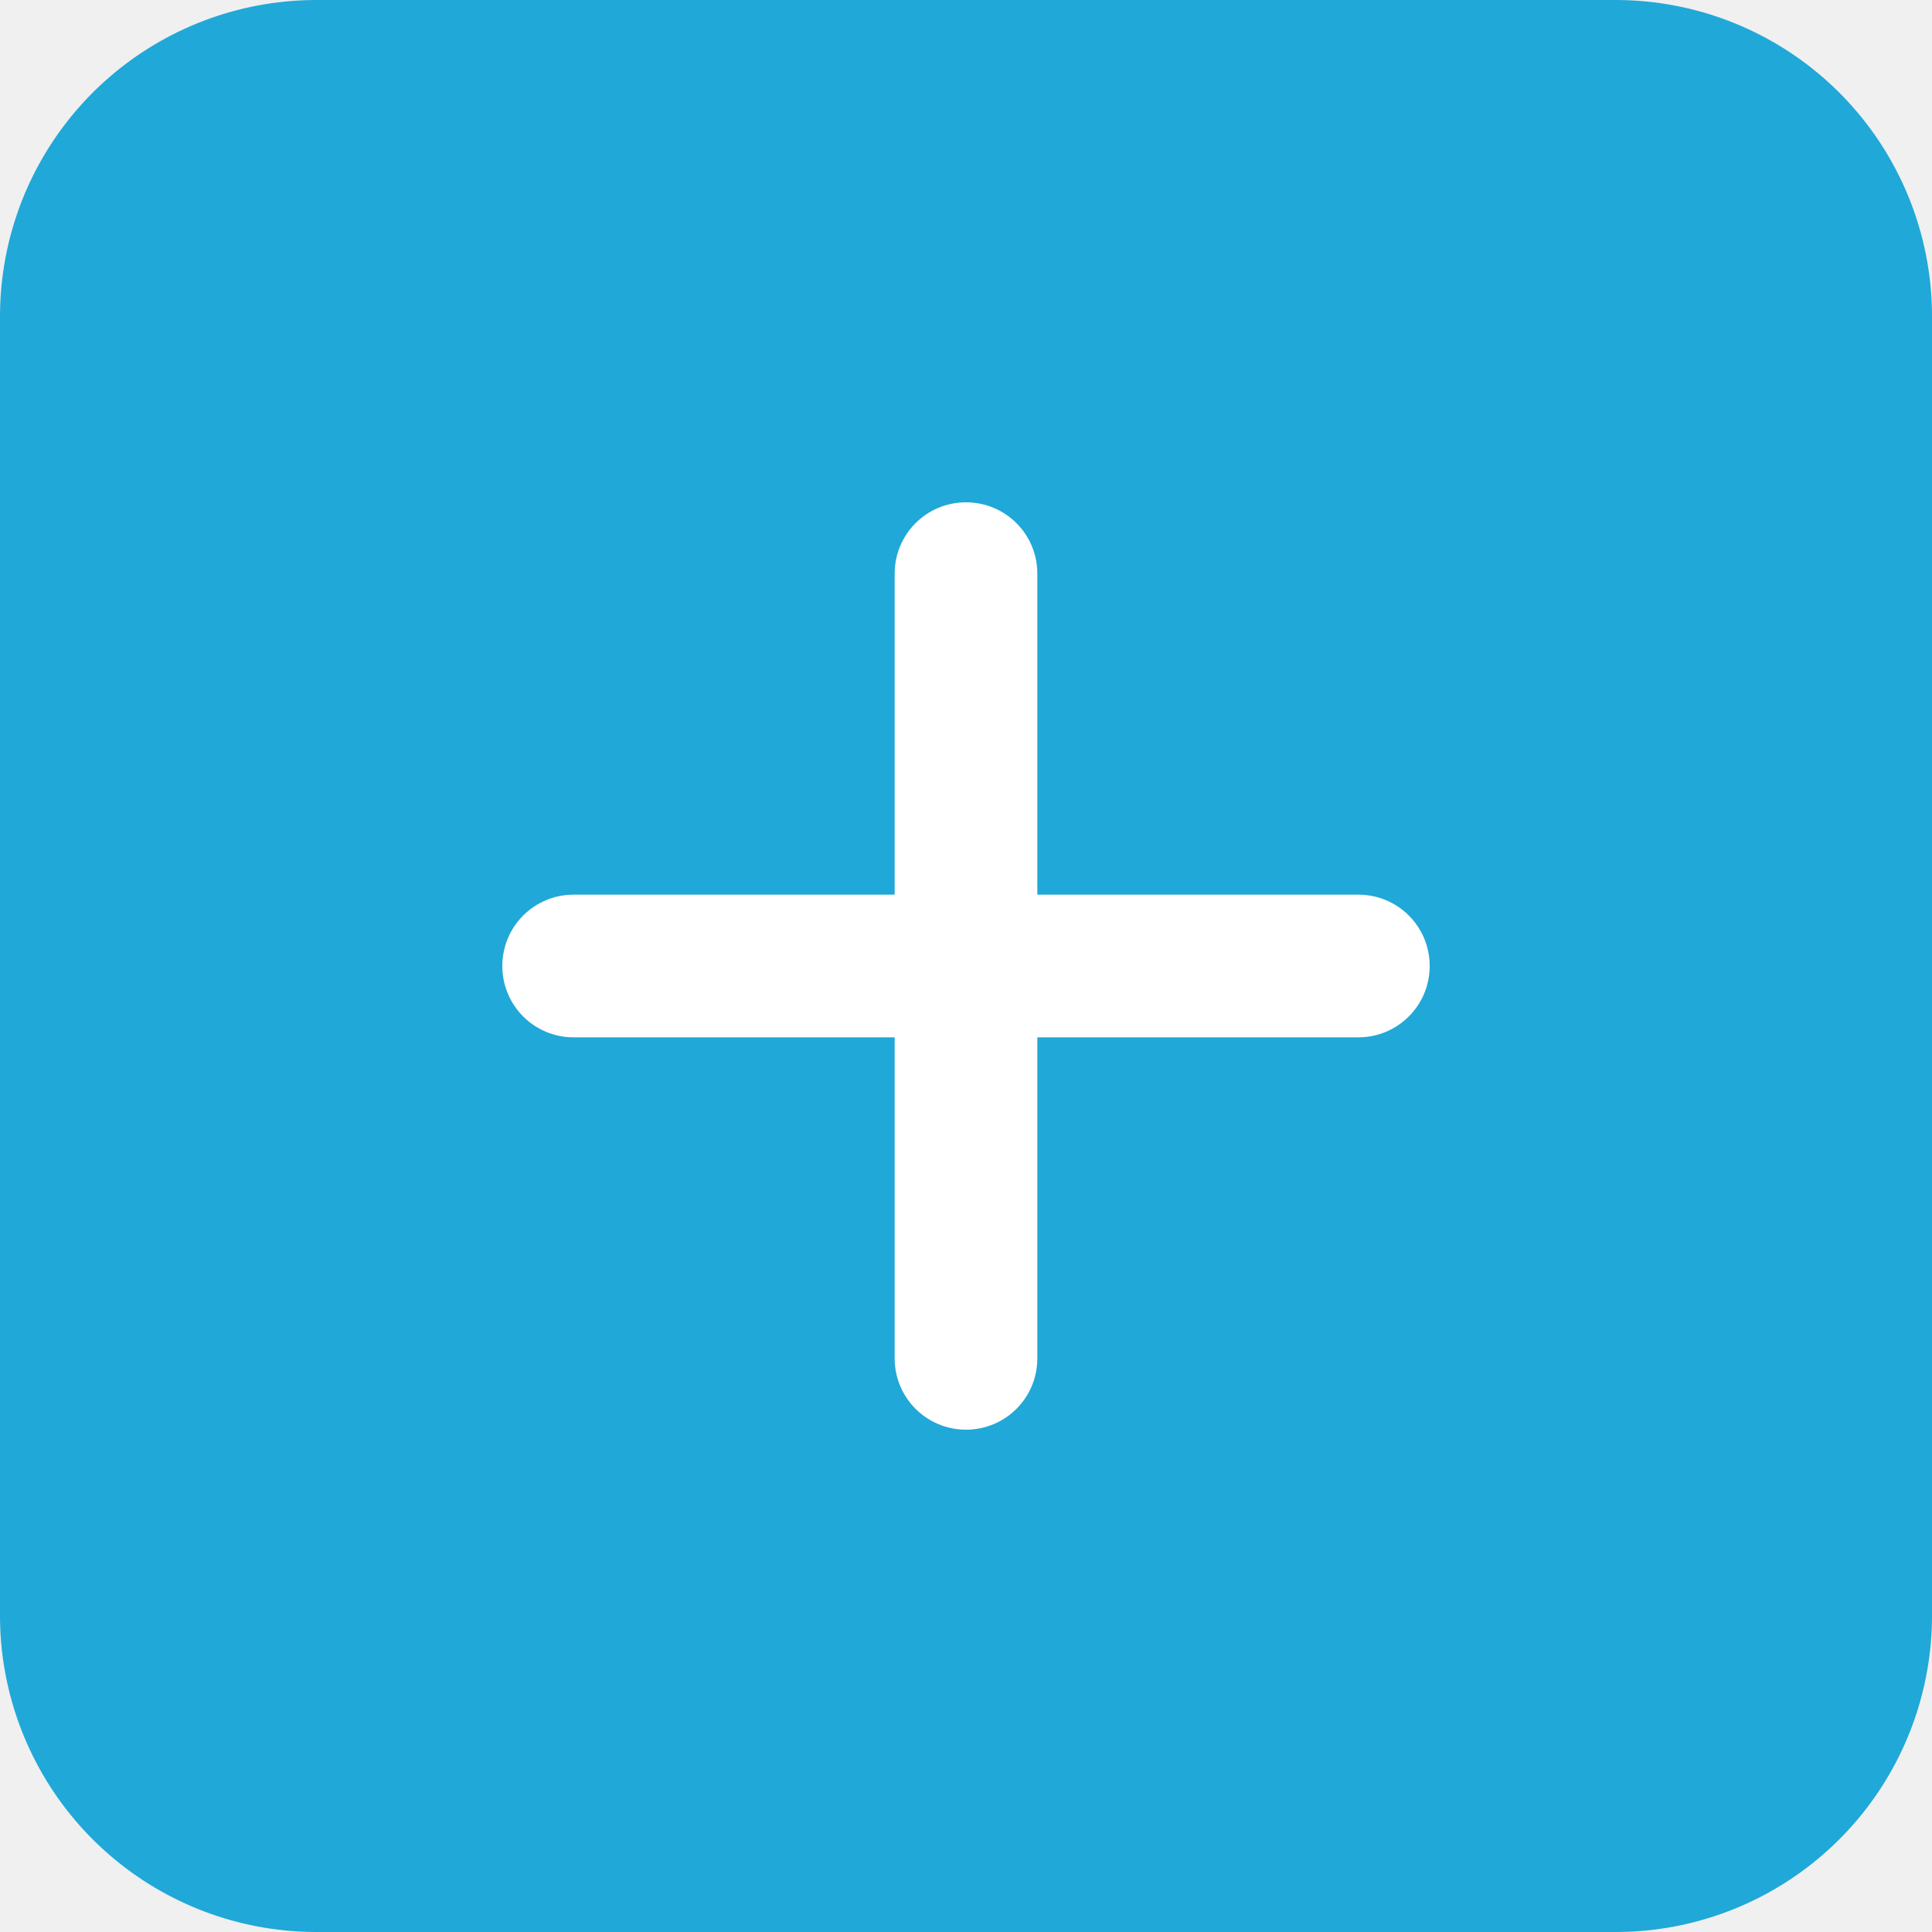
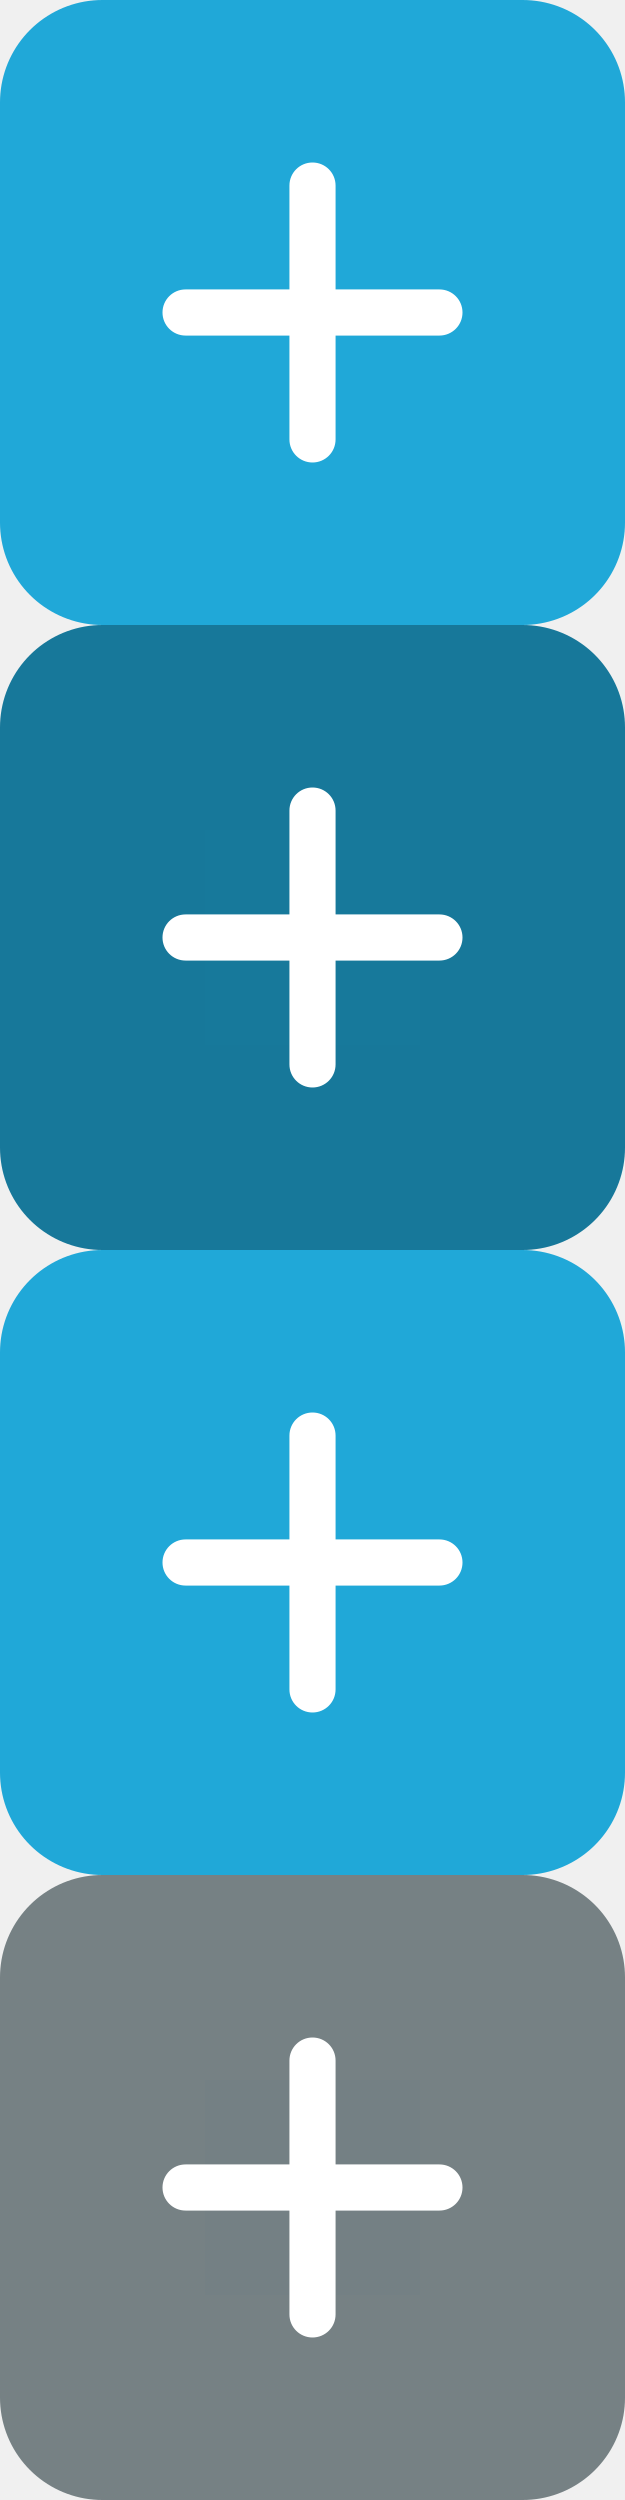
- <svg xmlns="http://www.w3.org/2000/svg" width="25" height="25" viewBox="0 0 25 25" version="1.1" id="svg1">
+ <svg xmlns="http://www.w3.org/2000/svg" width="25" height="100" viewBox="0 0 25 100" version="1.1" id="svg1">
  <defs id="defs1" />
  <g id="layer1">
    <rect style="fill:#20a8d8;fill-opacity:1;stroke:#20a8d8;stroke-width:8.188;stroke-linejoin:round;stroke-dasharray:none;stroke-opacity:1;paint-order:fill markers stroke" id="rect1" width="16.812" height="16.812" x="4.094" y="4.094" />
    <path d="M 13.423,7.423 C 13.423,6.912 13.011,6.5 12.5,6.5 c -0.511,0 -0.923,0.412 -0.923,0.923 v 4.154 H 7.423 C 6.912,11.577 6.5,11.989 6.5,12.5 c 0,0.511 0.412,0.923 0.923,0.923 h 4.154 v 4.154 C 11.577,18.087 11.989,18.5 12.5,18.5 c 0.511,0 0.923,-0.412 0.923,-0.923 v -4.154 h 4.154 C 18.087,13.423 18.5,13.011 18.5,12.5 c 0,-0.511 -0.412,-0.923 -0.923,-0.923 h -4.154 z" id="path1" style="fill:#ffffff;fill-opacity:1;stroke-width:0.029;stroke-dasharray:none" />
+     <rect style="fill:#17799b;fill-opacity:1;stroke:#17789a;stroke-width:8.188;stroke-linejoin:round;stroke-dasharray:none;stroke-opacity:1;paint-order:fill markers stroke" id="rect1-8" width="16.812" height="16.812" x="4.094" y="29.094" />
+     <path d="m 13.423,32.423 c 0,-0.511 -0.412,-0.923 -0.923,-0.923 -0.511,0 -0.923,0.412 -0.923,0.923 v 4.154 H 7.423 c -0.511,0 -0.923,0.412 -0.923,0.923 0,0.511 0.412,0.923 0.923,0.923 h 4.154 v 4.154 c 0,0.511 0.412,0.923 0.923,0.923 0.511,0 0.923,-0.412 0.923,-0.923 v -4.154 h 4.154 c 0.511,0 0.923,-0.412 0.923,-0.923 0,-0.511 -0.412,-0.923 -0.923,-0.923 h -4.154 z" id="path1-0" style="fill:#ffffff;fill-opacity:1;stroke-width:0.029;stroke-dasharray:none" />
+     <rect style="fill:#20a8d8;fill-opacity:1;stroke:#20a8d8;stroke-width:8.188;stroke-linejoin:round;stroke-dasharray:none;stroke-opacity:1;paint-order:fill markers stroke" id="rect1-9" width="16.812" height="16.812" x="4.094" y="54.094" />
+     <path d="M 13.423,57.423 C 13.423,56.913 13.011,56.5 12.5,56.5 c -0.511,0 -0.923,0.412 -0.923,0.923 v 4.154 H 7.423 c -0.511,0 -0.923,0.412 -0.923,0.923 0,0.511 0.412,0.923 0.923,0.923 h 4.154 v 4.154 c 0,0.511 0.412,0.923 0.923,0.923 0.511,0 0.923,-0.412 0.923,-0.923 v -4.154 h 4.154 c 0.511,0 0.923,-0.412 0.923,-0.923 0,-0.511 -0.412,-0.923 -0.923,-0.923 h -4.154 z" id="path1-1" style="fill:#ffffff;fill-opacity:1;stroke-width:0.029;stroke-dasharray:none" />
+     <rect style="fill:#748084;fill-opacity:1;stroke:#768184;stroke-width:8.188;stroke-linejoin:round;stroke-dasharray:none;stroke-opacity:1;paint-order:fill markers stroke" id="rect1-0" width="16.812" height="16.812" x="4.094" y="79.094" />
+     <path d="M 13.423,82.423 C 13.423,81.912 13.011,81.5 12.5,81.5 c -0.511,0 -0.923,0.412 -0.923,0.923 v 4.154 H 7.423 c -0.511,0 -0.923,0.412 -0.923,0.923 0,0.511 0.412,0.923 0.923,0.923 h 4.154 v 4.154 c 0,0.511 0.412,0.923 0.923,0.923 0.511,0 0.923,-0.412 0.923,-0.923 v -4.154 h 4.154 c 0.511,0 0.923,-0.412 0.923,-0.923 0,-0.511 -0.412,-0.923 -0.923,-0.923 h -4.154 z" id="path1-7" style="fill:#ffffff;fill-opacity:1;stroke-width:0.029;stroke-dasharray:none" />
  </g>
</svg>
